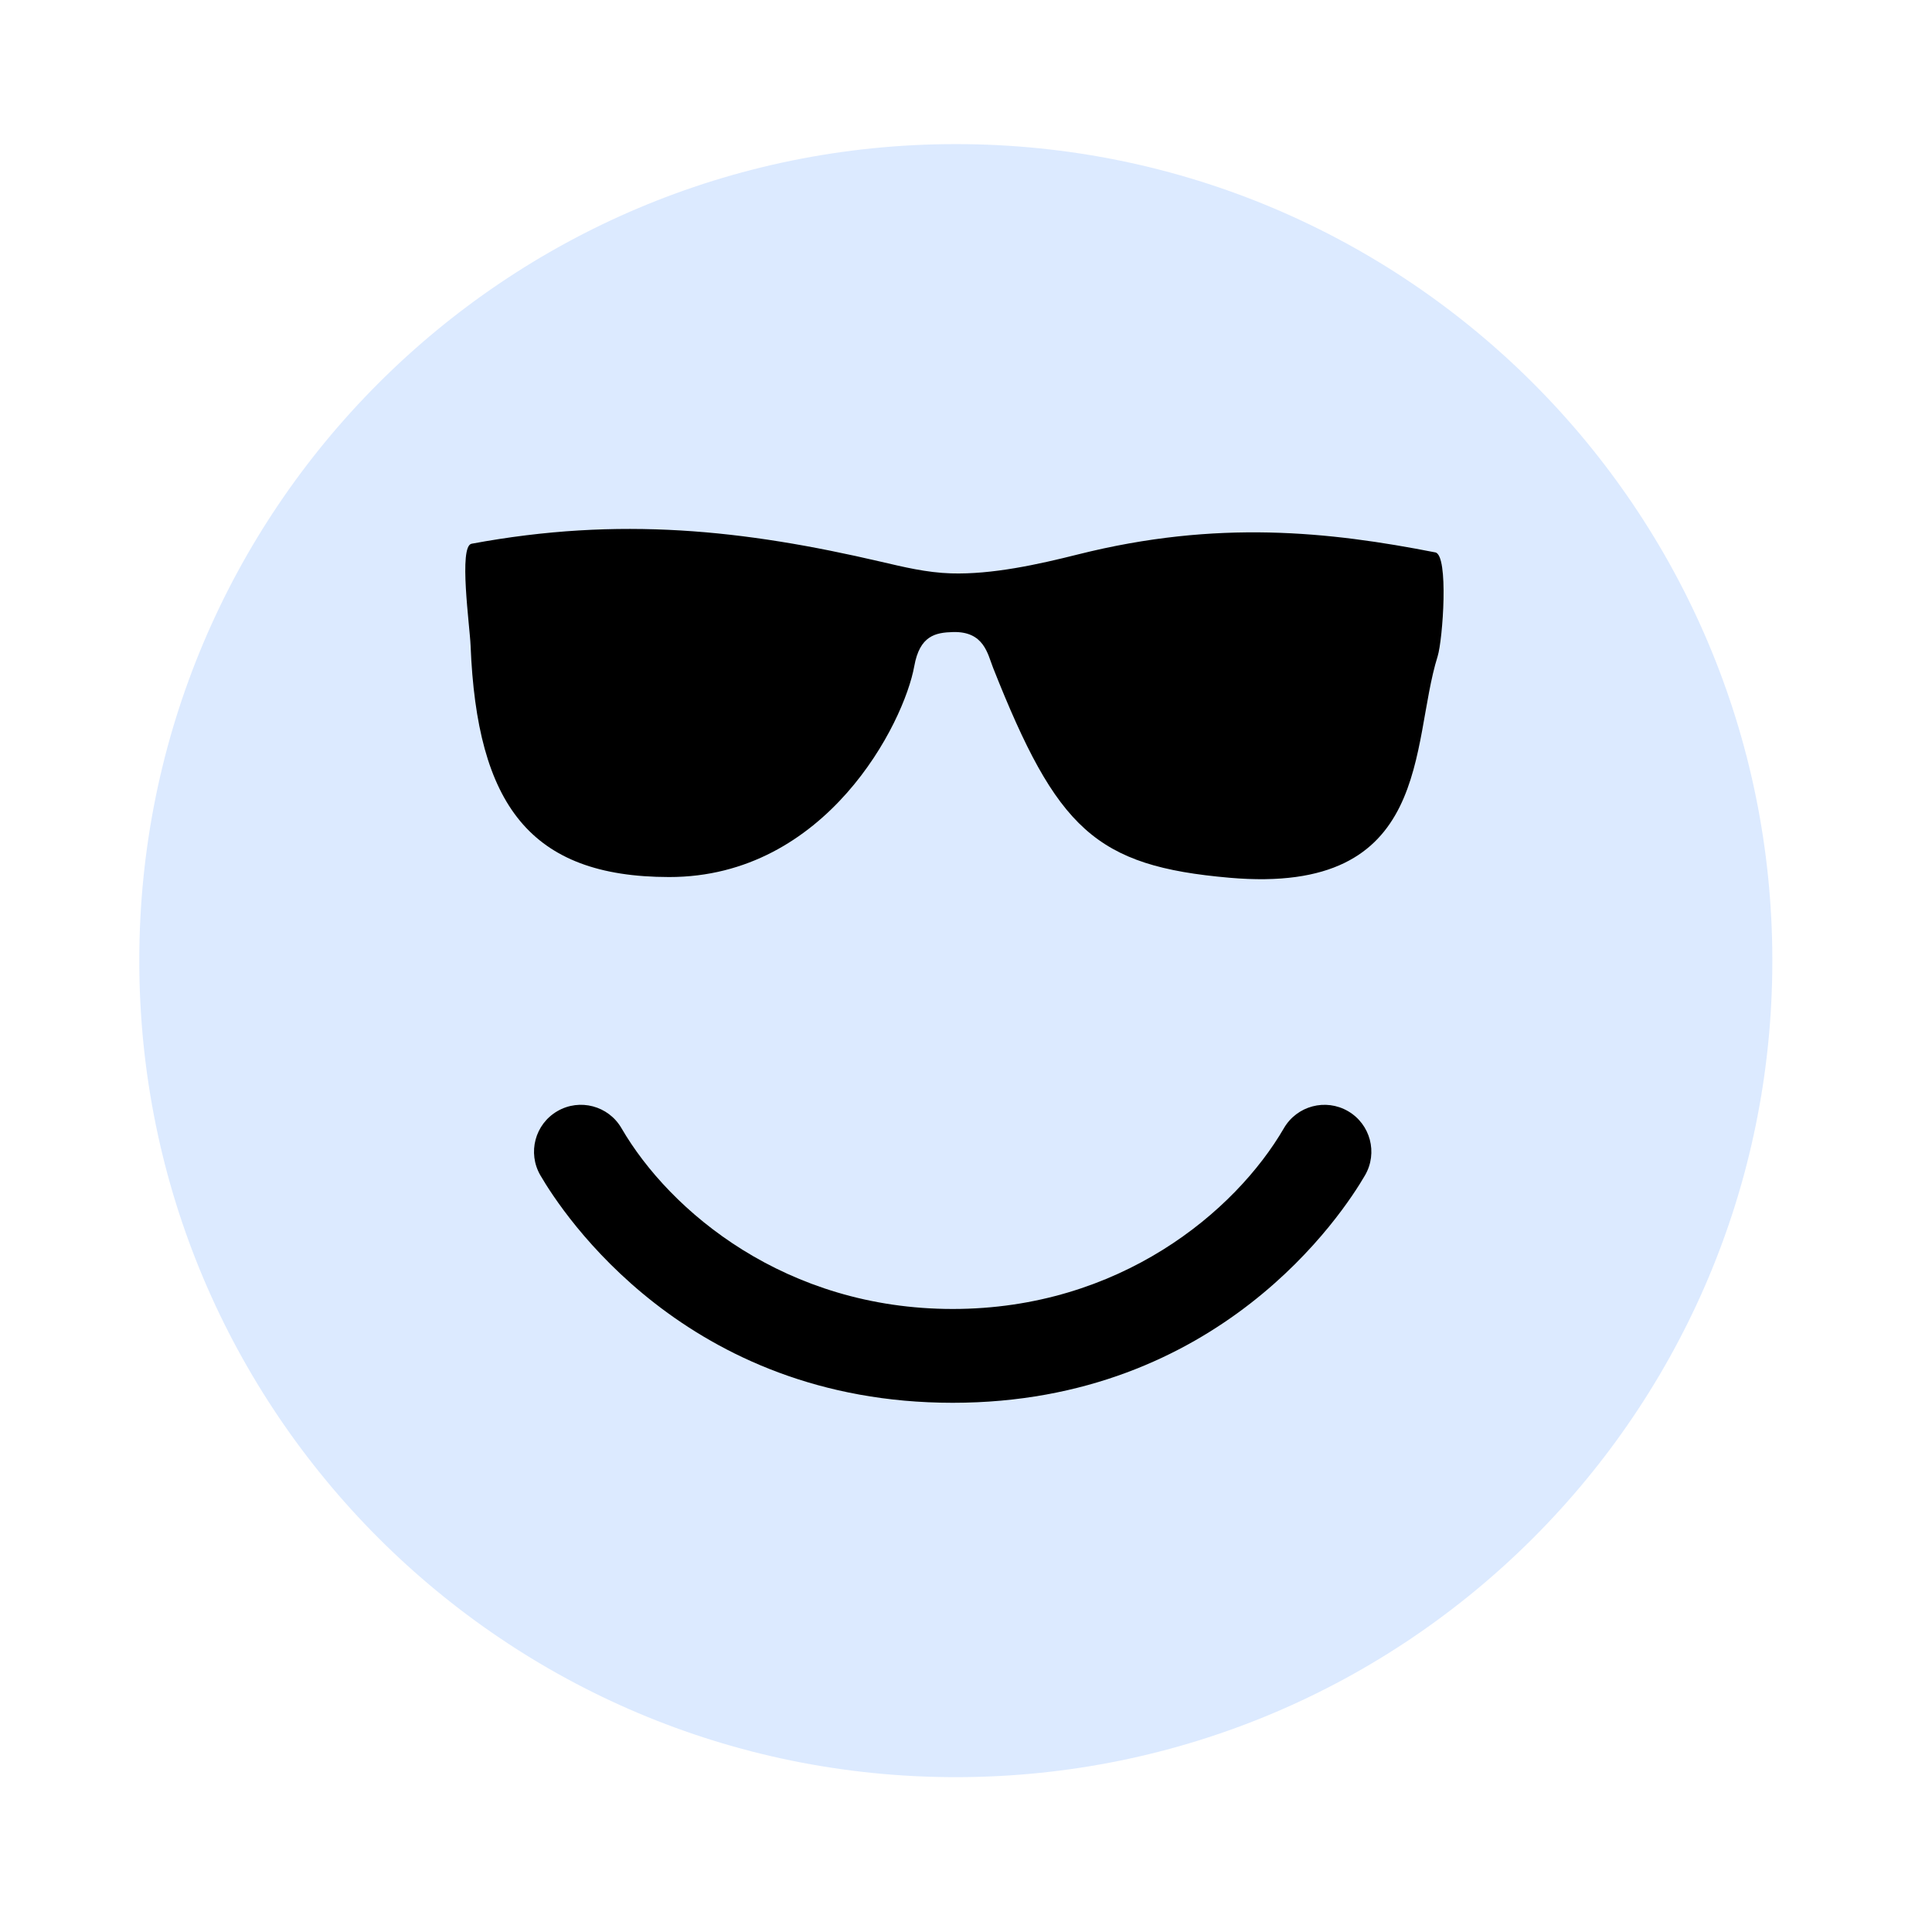
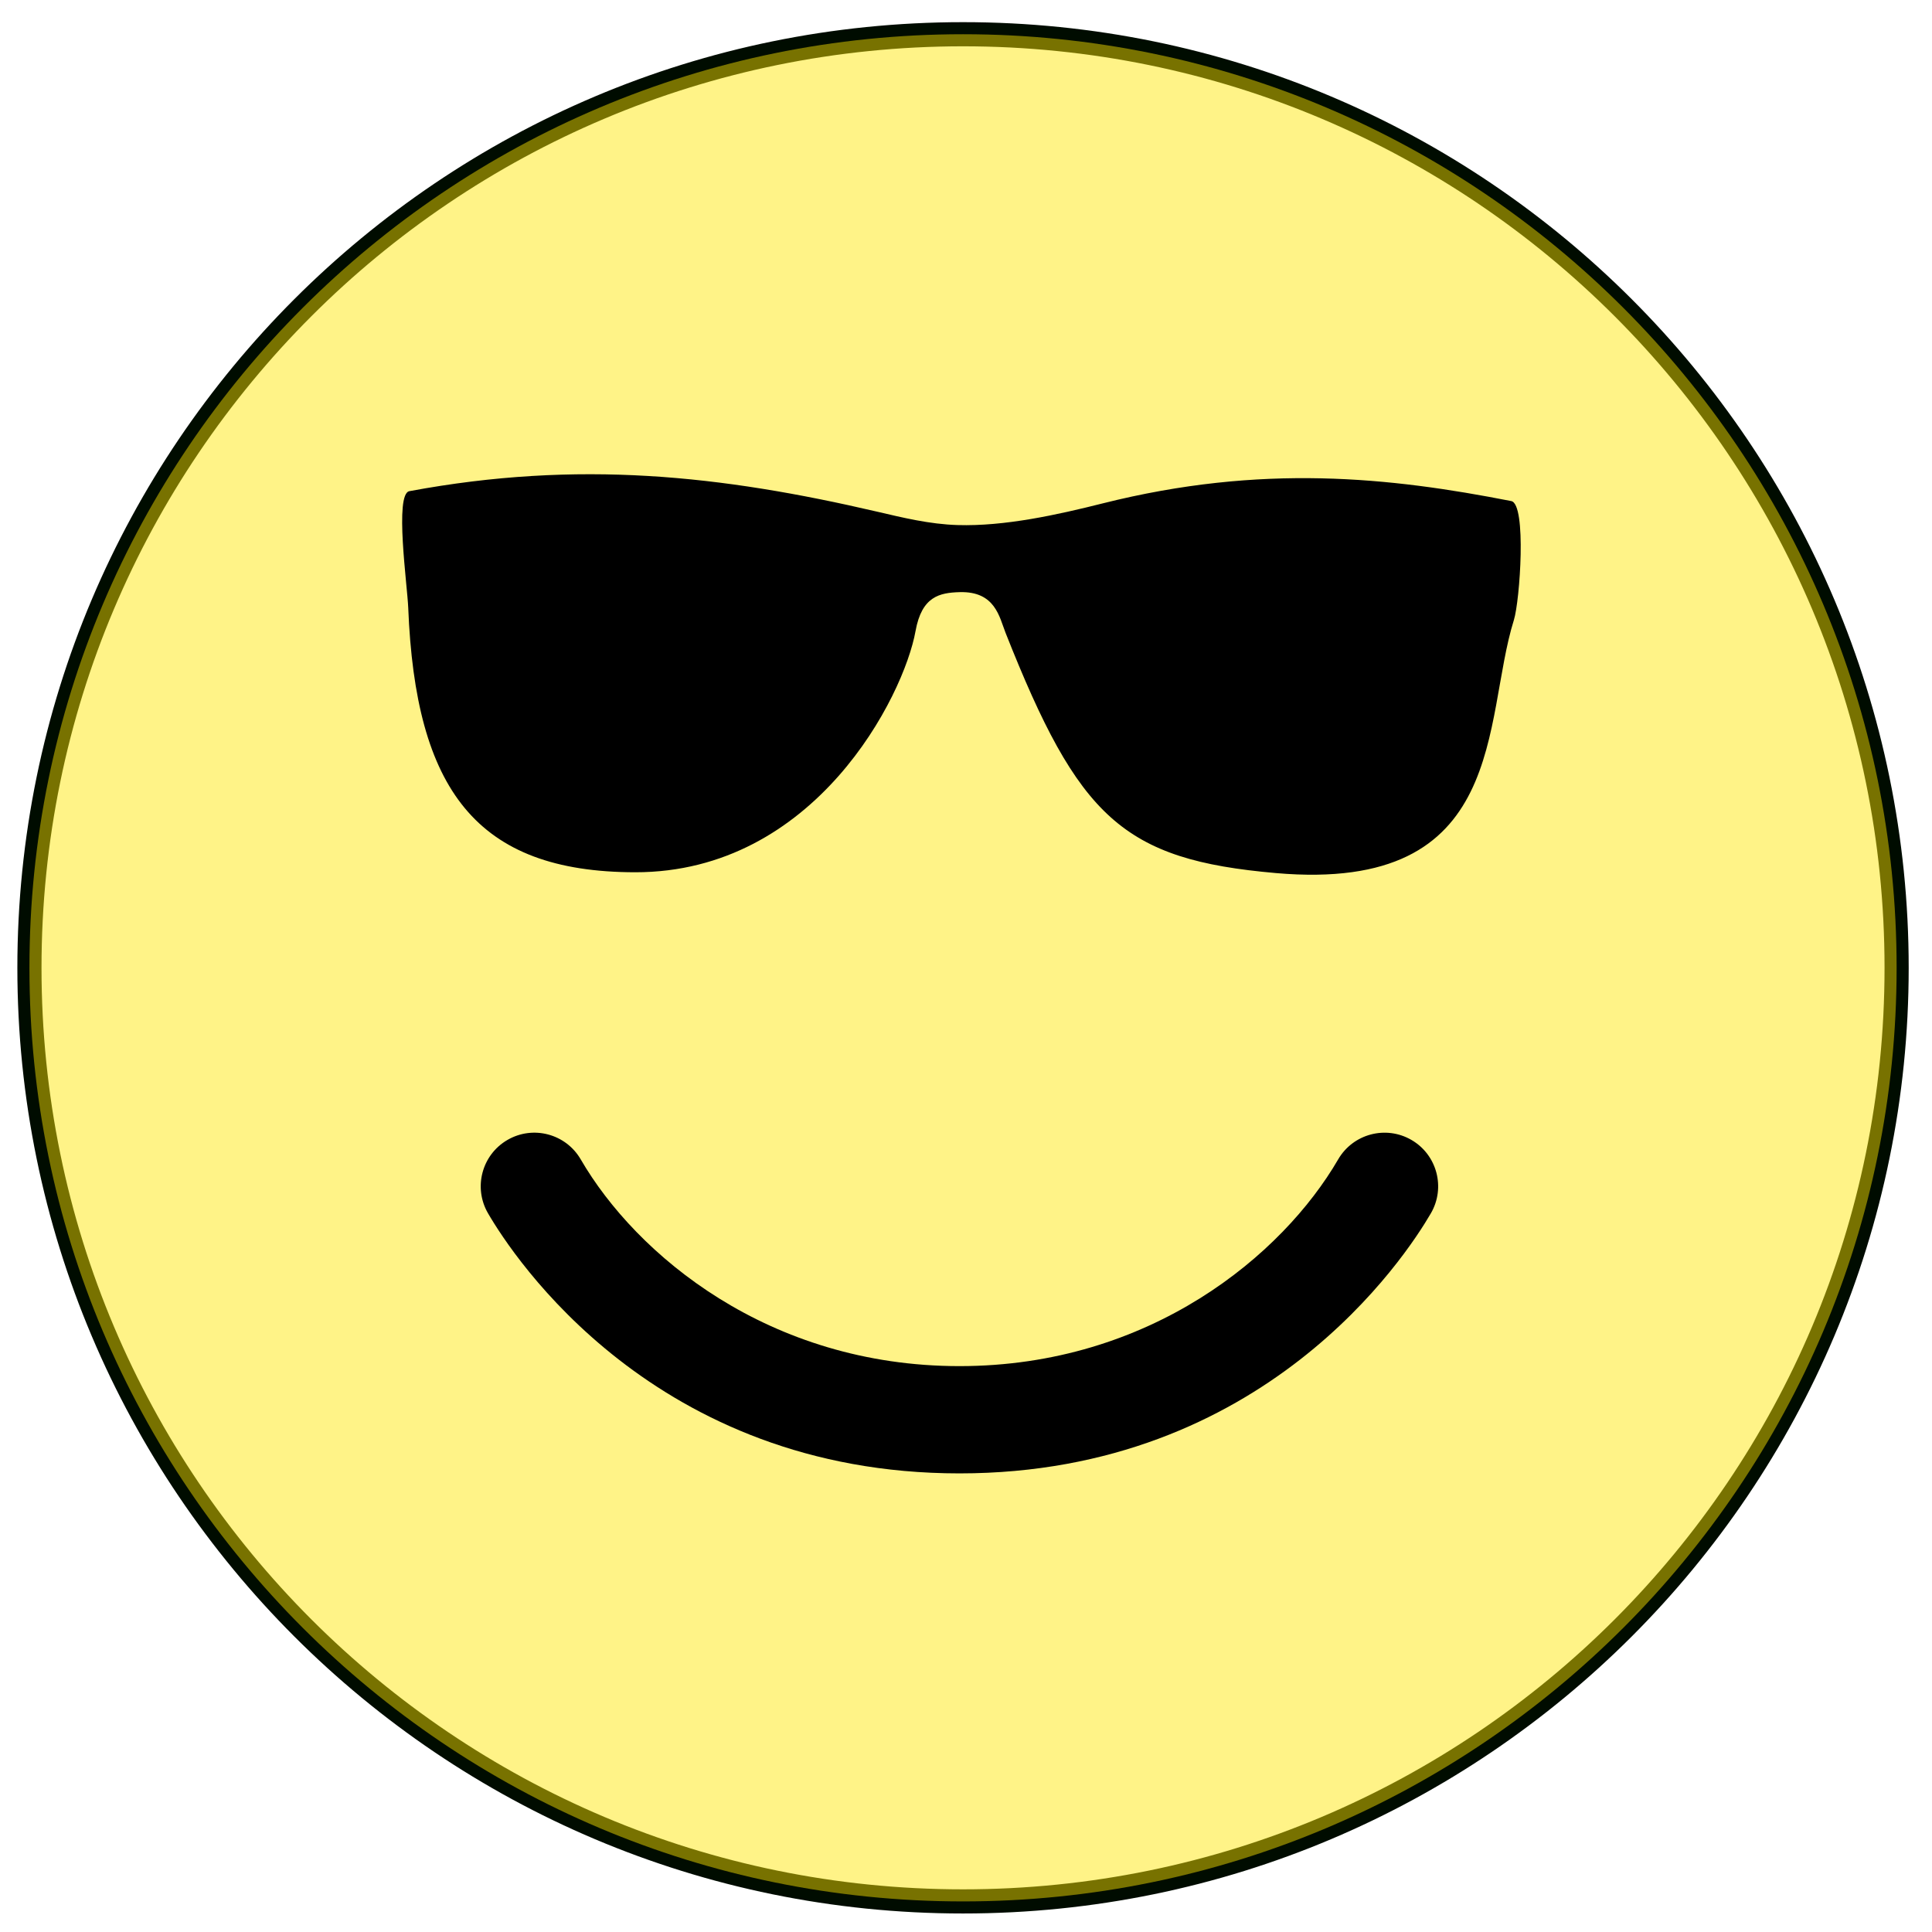
- <svg xmlns="http://www.w3.org/2000/svg" version="1.1" x="0px" y="0px" viewBox="0 0 120 120" enable-background="new 0 0 100 100" xml:space="preserve" id="svg12" width="120" height="120">
-   <defs id="defs16" />
+ <svg xmlns="http://www.w3.org/2000/svg" xmlns:xlink="http://www.w3.org/1999/xlink" version="1.1" x="0px" y="0px" viewBox="0 0 120 120" enable-background="new 0 0 100 100" xml:space="preserve" id="svg12" width="120" height="120">
+   <defs id="defs16">
+     <linearGradient id="linearGradient871">
+       <stop style="stop-color:#000c00;stop-opacity:1;" offset="0" id="stop869" />
+     </linearGradient>
+     <linearGradient xlink:href="#linearGradient871" id="linearGradient873" x1="0.534" y1="-51.909" x2="102.091" y2="-51.909" gradientUnits="userSpaceOnUse" gradientTransform="matrix(1.143376,0,0,1.143376,-6.909486,6.995032)" />
+   </defs>
  <g id="g2198" transform="translate(7.458234,8.353222)">
-     <circle style="fill:#aaccff;fill-opacity:0.411;stroke-width:0.125;stroke-opacity:0.274;paint-order:markers stroke fill" id="path845" cx="51.313" cy="-51.909" r="50.716" transform="rotate(90)" />
-     <g id="g6" transform="matrix(0.971015,0,0,0.971015,3.181905,0.8262794)">
+     <circle style="fill:#ffe600;fill-opacity:0.469;stroke:url(#linearGradient873);stroke-width:1.5;stroke-miterlimit:4;stroke-dasharray:none;stroke-opacity:1;paint-order:markers stroke fill" id="path845" cx="51.76" cy="-52.357" r="57.987" transform="rotate(90)" />
+     <g id="g6" transform="matrix(1.110235,0,0,1.110235,-3.35692,-5.964739)">
      <path d="m 75.27,61.623 c -1.433,-0.832 -3.269,-0.344 -4.101,1.088 -3.099,5.335 -10.508,11.565 -21.187,11.565 -10.679,0 -18.088,-6.23 -21.187,-11.565 -0.833,-1.434 -2.668,-1.921 -4.101,-1.088 -1.433,0.832 -1.919,2.668 -1.087,4.102 1.412,2.43 9.318,14.552 26.375,14.552 17.057,0 24.964,-12.122 26.375,-14.552 0.832,-1.434 0.345,-3.27 -1.087,-4.102 z" id="path2" />
      <path d="m 80.853,25.881 c -6.78,-1.329 -13.954,-2.106 -22.855,0.129 -2.544,0.64 -5.495,1.293 -8.12,1.213 -1.576,-0.048 -3.068,-0.416 -4.48,-0.744 -8.75,-2.039 -16.719,-2.913 -26.19,-1.152 -0.841,0.155 -0.115,5.254 -0.064,6.517 0.405,10.175 3.799,14.794 12.695,14.803 10.072,0.011 15.033,-9.859 15.686,-13.492 0.35,-1.95 1.354,-2.148 2.476,-2.179 1.987,-0.054 2.214,1.399 2.562,2.279 4.09,10.338 6.547,12.689 15.13,13.438 C 80.739,47.83 79.236,38.157 81,32.535 c 0.335,-1.076 0.722,-6.483 -0.147,-6.654 z" id="path4" />
    </g>
  </g>
</svg>
